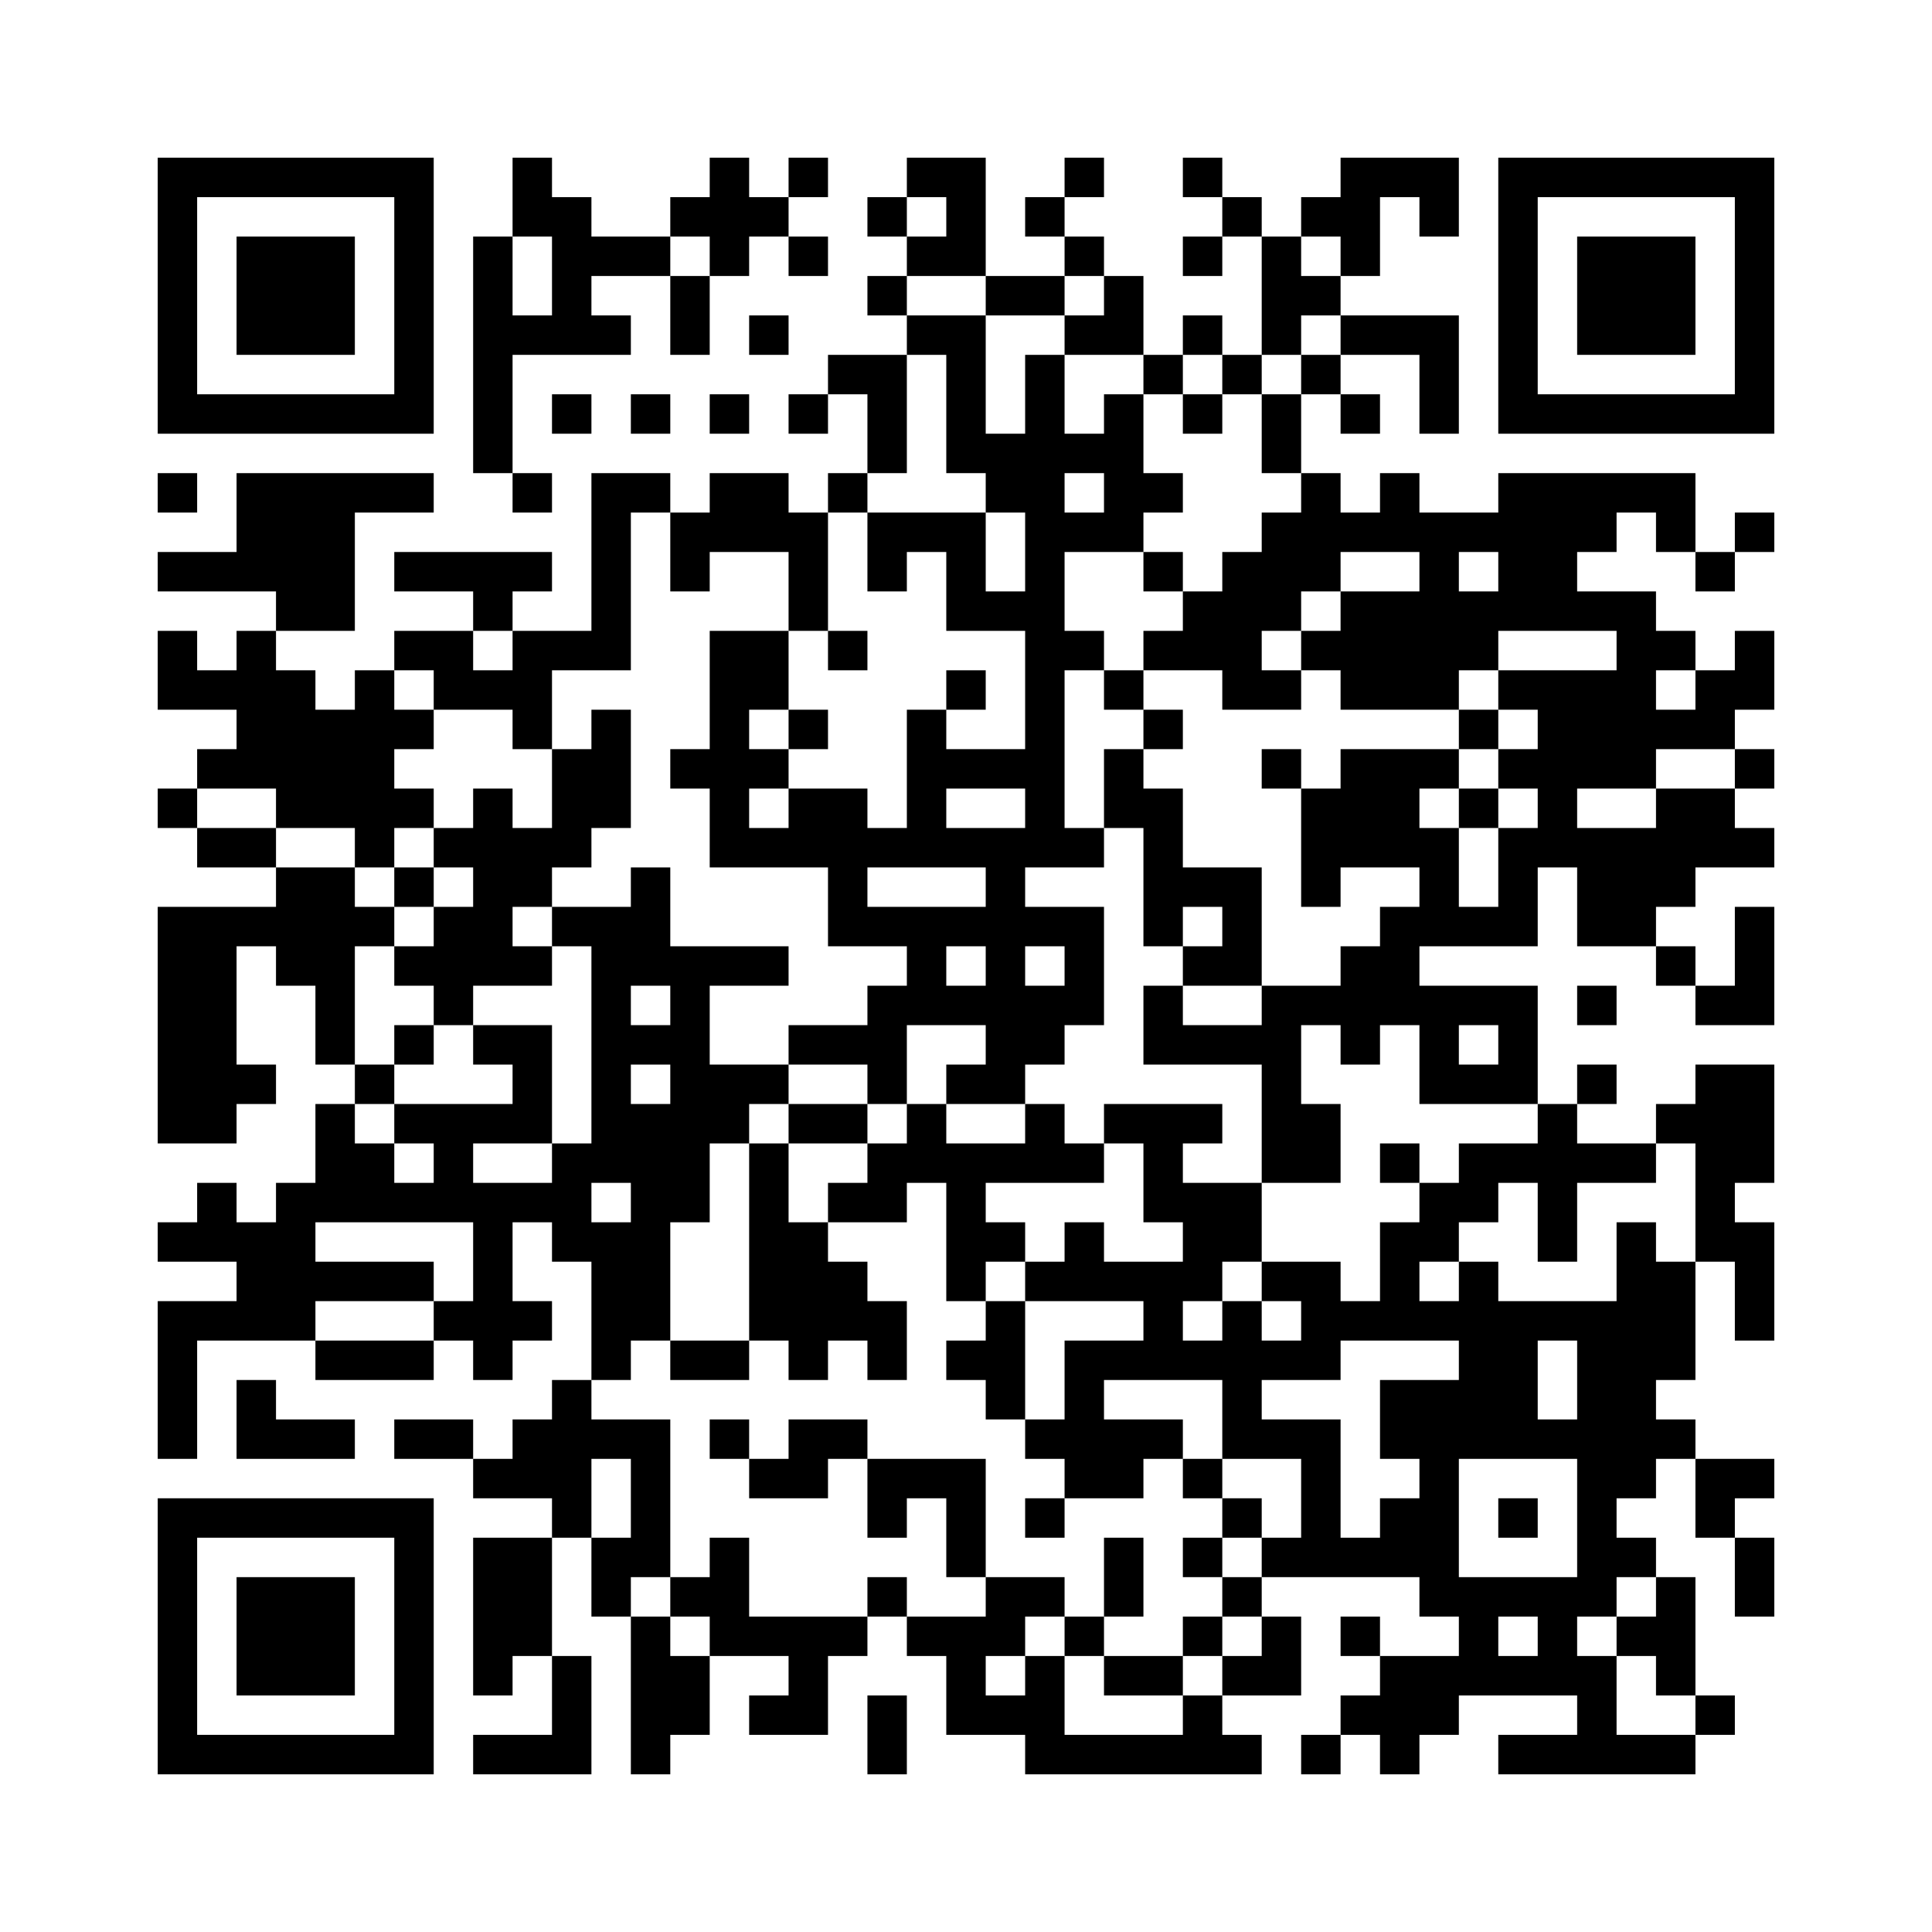
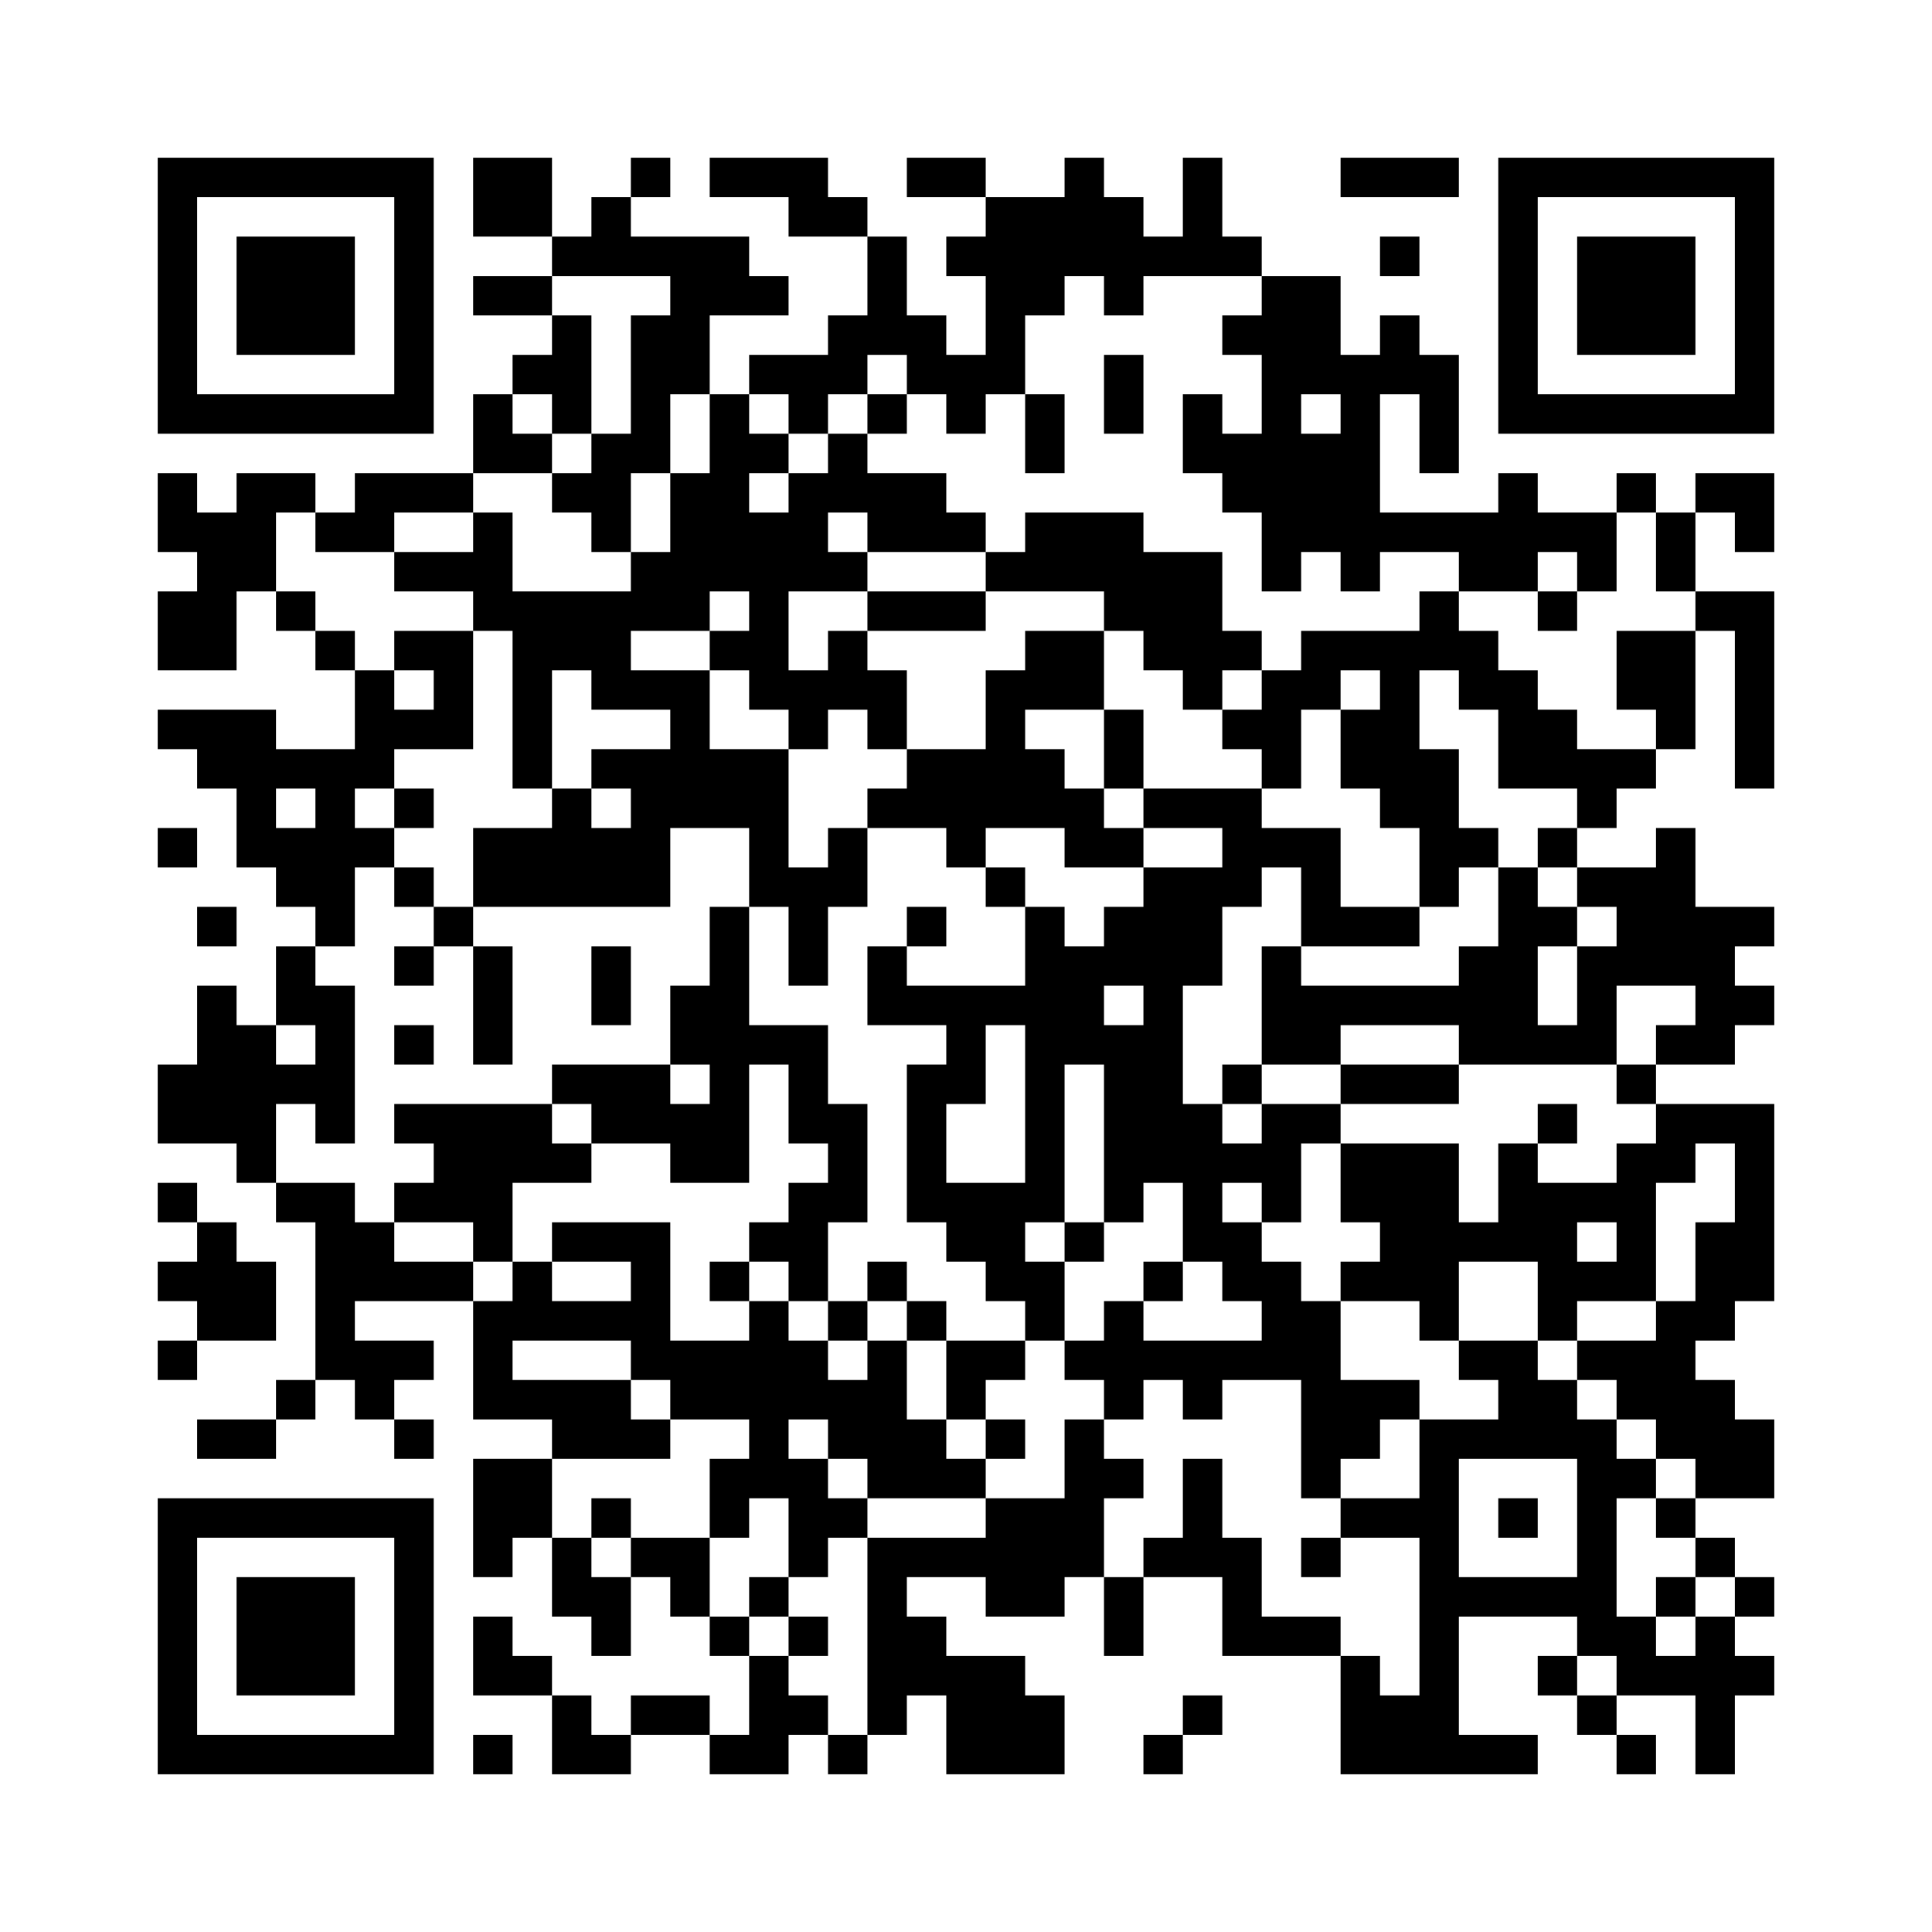
<svg xmlns="http://www.w3.org/2000/svg" width="49mm" height="49mm" version="1.1" viewBox="0 0 49 49">
  <rect fill="white" x="0" y="0" width="100%" height="100%" />
-   <path d="M4,4H5V5H4zM5,4H6V5H5zM6,4H7V5H6zM7,4H8V5H7zM8,4H9V5H8zM9,4H10V5H9zM10,4H11V5H10zM13,4H14V5H13zM18,4H19V5H18zM20,4H21V5H20zM23,4H24V5H23zM24,4H25V5H24zM27,4H28V5H27zM30,4H31V5H30zM34,4H35V5H34zM35,4H36V5H35zM36,4H37V5H36zM38,4H39V5H38zM39,4H40V5H39zM40,4H41V5H40zM41,4H42V5H41zM42,4H43V5H42zM43,4H44V5H43zM44,4H45V5H44zM4,5H5V6H4zM10,5H11V6H10zM13,5H14V6H13zM14,5H15V6H14zM17,5H18V6H17zM18,5H19V6H18zM19,5H20V6H19zM22,5H23V6H22zM24,5H25V6H24zM26,5H27V6H26zM31,5H32V6H31zM33,5H34V6H33zM34,5H35V6H34zM36,5H37V6H36zM38,5H39V6H38zM44,5H45V6H44zM4,6H5V7H4zM6,6H7V7H6zM7,6H8V7H7zM8,6H9V7H8zM10,6H11V7H10zM12,6H13V7H12zM14,6H15V7H14zM15,6H16V7H15zM16,6H17V7H16zM18,6H19V7H18zM20,6H21V7H20zM23,6H24V7H23zM24,6H25V7H24zM27,6H28V7H27zM30,6H31V7H30zM32,6H33V7H32zM34,6H35V7H34zM38,6H39V7H38zM40,6H41V7H40zM41,6H42V7H41zM42,6H43V7H42zM44,6H45V7H44zM4,7H5V8H4zM6,7H7V8H6zM7,7H8V8H7zM8,7H9V8H8zM10,7H11V8H10zM12,7H13V8H12zM14,7H15V8H14zM17,7H18V8H17zM22,7H23V8H22zM25,7H26V8H25zM26,7H27V8H26zM28,7H29V8H28zM32,7H33V8H32zM33,7H34V8H33zM38,7H39V8H38zM40,7H41V8H40zM41,7H42V8H41zM42,7H43V8H42zM44,7H45V8H44zM4,8H5V9H4zM6,8H7V9H6zM7,8H8V9H7zM8,8H9V9H8zM10,8H11V9H10zM12,8H13V9H12zM13,8H14V9H13zM14,8H15V9H14zM15,8H16V9H15zM17,8H18V9H17zM19,8H20V9H19zM23,8H24V9H23zM24,8H25V9H24zM27,8H28V9H27zM28,8H29V9H28zM30,8H31V9H30zM32,8H33V9H32zM34,8H35V9H34zM35,8H36V9H35zM36,8H37V9H36zM38,8H39V9H38zM40,8H41V9H40zM41,8H42V9H41zM42,8H43V9H42zM44,8H45V9H44zM4,9H5V10H4zM10,9H11V10H10zM12,9H13V10H12zM21,9H22V10H21zM22,9H23V10H22zM24,9H25V10H24zM26,9H27V10H26zM29,9H30V10H29zM31,9H32V10H31zM33,9H34V10H33zM36,9H37V10H36zM38,9H39V10H38zM44,9H45V10H44zM4,10H5V11H4zM5,10H6V11H5zM6,10H7V11H6zM7,10H8V11H7zM8,10H9V11H8zM9,10H10V11H9zM10,10H11V11H10zM12,10H13V11H12zM14,10H15V11H14zM16,10H17V11H16zM18,10H19V11H18zM20,10H21V11H20zM22,10H23V11H22zM24,10H25V11H24zM26,10H27V11H26zM28,10H29V11H28zM30,10H31V11H30zM32,10H33V11H32zM34,10H35V11H34zM36,10H37V11H36zM38,10H39V11H38zM39,10H40V11H39zM40,10H41V11H40zM41,10H42V11H41zM42,10H43V11H42zM43,10H44V11H43zM44,10H45V11H44zM12,11H13V12H12zM22,11H23V12H22zM24,11H25V12H24zM25,11H26V12H25zM26,11H27V12H26zM27,11H28V12H27zM28,11H29V12H28zM32,11H33V12H32zM4,12H5V13H4zM6,12H7V13H6zM7,12H8V13H7zM8,12H9V13H8zM9,12H10V13H9zM10,12H11V13H10zM13,12H14V13H13zM15,12H16V13H15zM16,12H17V13H16zM18,12H19V13H18zM19,12H20V13H19zM21,12H22V13H21zM25,12H26V13H25zM26,12H27V13H26zM28,12H29V13H28zM29,12H30V13H29zM33,12H34V13H33zM35,12H36V13H35zM38,12H39V13H38zM39,12H40V13H39zM40,12H41V13H40zM41,12H42V13H41zM42,12H43V13H42zM6,13H7V14H6zM7,13H8V14H7zM8,13H9V14H8zM15,13H16V14H15zM17,13H18V14H17zM18,13H19V14H18zM19,13H20V14H19zM20,13H21V14H20zM22,13H23V14H22zM23,13H24V14H23zM24,13H25V14H24zM26,13H27V14H26zM27,13H28V14H27zM28,13H29V14H28zM32,13H33V14H32zM33,13H34V14H33zM34,13H35V14H34zM35,13H36V14H35zM36,13H37V14H36zM37,13H38V14H37zM38,13H39V14H38zM39,13H40V14H39zM40,13H41V14H40zM42,13H43V14H42zM44,13H45V14H44zM4,14H5V15H4zM5,14H6V15H5zM6,14H7V15H6zM7,14H8V15H7zM8,14H9V15H8zM10,14H11V15H10zM11,14H12V15H11zM12,14H13V15H12zM13,14H14V15H13zM15,14H16V15H15zM17,14H18V15H17zM20,14H21V15H20zM22,14H23V15H22zM24,14H25V15H24zM26,14H27V15H26zM29,14H30V15H29zM31,14H32V15H31zM32,14H33V15H32zM33,14H34V15H33zM36,14H37V15H36zM38,14H39V15H38zM39,14H40V15H39zM43,14H44V15H43zM7,15H8V16H7zM8,15H9V16H8zM12,15H13V16H12zM15,15H16V16H15zM20,15H21V16H20zM24,15H25V16H24zM25,15H26V16H25zM26,15H27V16H26zM30,15H31V16H30zM31,15H32V16H31zM32,15H33V16H32zM34,15H35V16H34zM35,15H36V16H35zM36,15H37V16H36zM37,15H38V16H37zM38,15H39V16H38zM39,15H40V16H39zM40,15H41V16H40zM41,15H42V16H41zM4,16H5V17H4zM6,16H7V17H6zM10,16H11V17H10zM11,16H12V17H11zM13,16H14V17H13zM14,16H15V17H14zM15,16H16V17H15zM18,16H19V17H18zM19,16H20V17H19zM21,16H22V17H21zM26,16H27V17H26zM27,16H28V17H27zM29,16H30V17H29zM30,16H31V17H30zM31,16H32V17H31zM33,16H34V17H33zM34,16H35V17H34zM35,16H36V17H35zM36,16H37V17H36zM37,16H38V17H37zM41,16H42V17H41zM42,16H43V17H42zM44,16H45V17H44zM4,17H5V18H4zM5,17H6V18H5zM6,17H7V18H6zM7,17H8V18H7zM9,17H10V18H9zM11,17H12V18H11zM12,17H13V18H12zM13,17H14V18H13zM18,17H19V18H18zM19,17H20V18H19zM24,17H25V18H24zM26,17H27V18H26zM28,17H29V18H28zM31,17H32V18H31zM32,17H33V18H32zM34,17H35V18H34zM35,17H36V18H35zM36,17H37V18H36zM38,17H39V18H38zM39,17H40V18H39zM40,17H41V18H40zM41,17H42V18H41zM43,17H44V18H43zM44,17H45V18H44zM6,18H7V19H6zM7,18H8V19H7zM8,18H9V19H8zM9,18H10V19H9zM10,18H11V19H10zM13,18H14V19H13zM15,18H16V19H15zM18,18H19V19H18zM20,18H21V19H20zM23,18H24V19H23zM26,18H27V19H26zM29,18H30V19H29zM37,18H38V19H37zM39,18H40V19H39zM40,18H41V19H40zM41,18H42V19H41zM42,18H43V19H42zM43,18H44V19H43zM5,19H6V20H5zM6,19H7V20H6zM7,19H8V20H7zM8,19H9V20H8zM9,19H10V20H9zM14,19H15V20H14zM15,19H16V20H15zM17,19H18V20H17zM18,19H19V20H18zM19,19H20V20H19zM23,19H24V20H23zM24,19H25V20H24zM25,19H26V20H25zM26,19H27V20H26zM28,19H29V20H28zM32,19H33V20H32zM34,19H35V20H34zM35,19H36V20H35zM36,19H37V20H36zM38,19H39V20H38zM39,19H40V20H39zM40,19H41V20H40zM41,19H42V20H41zM44,19H45V20H44zM4,20H5V21H4zM7,20H8V21H7zM8,20H9V21H8zM9,20H10V21H9zM10,20H11V21H10zM12,20H13V21H12zM14,20H15V21H14zM15,20H16V21H15zM18,20H19V21H18zM20,20H21V21H20zM21,20H22V21H21zM23,20H24V21H23zM26,20H27V21H26zM28,20H29V21H28zM29,20H30V21H29zM33,20H34V21H33zM34,20H35V21H34zM35,20H36V21H35zM37,20H38V21H37zM39,20H40V21H39zM42,20H43V21H42zM43,20H44V21H43zM5,21H6V22H5zM6,21H7V22H6zM9,21H10V22H9zM11,21H12V22H11zM12,21H13V22H12zM13,21H14V22H13zM14,21H15V22H14zM18,21H19V22H18zM19,21H20V22H19zM20,21H21V22H20zM21,21H22V22H21zM22,21H23V22H22zM23,21H24V22H23zM24,21H25V22H24zM25,21H26V22H25zM26,21H27V22H26zM27,21H28V22H27zM29,21H30V22H29zM33,21H34V22H33zM34,21H35V22H34zM35,21H36V22H35zM36,21H37V22H36zM38,21H39V22H38zM39,21H40V22H39zM40,21H41V22H40zM41,21H42V22H41zM42,21H43V22H42zM43,21H44V22H43zM44,21H45V22H44zM7,22H8V23H7zM8,22H9V23H8zM10,22H11V23H10zM12,22H13V23H12zM13,22H14V23H13zM16,22H17V23H16zM21,22H22V23H21zM25,22H26V23H25zM29,22H30V23H29zM30,22H31V23H30zM31,22H32V23H31zM33,22H34V23H33zM36,22H37V23H36zM38,22H39V23H38zM40,22H41V23H40zM41,22H42V23H41zM42,22H43V23H42zM4,23H5V24H4zM5,23H6V24H5zM6,23H7V24H6zM7,23H8V24H7zM8,23H9V24H8zM9,23H10V24H9zM11,23H12V24H11zM12,23H13V24H12zM14,23H15V24H14zM15,23H16V24H15zM16,23H17V24H16zM21,23H22V24H21zM22,23H23V24H22zM23,23H24V24H23zM24,23H25V24H24zM25,23H26V24H25zM26,23H27V24H26zM27,23H28V24H27zM29,23H30V24H29zM31,23H32V24H31zM35,23H36V24H35zM36,23H37V24H36zM37,23H38V24H37zM38,23H39V24H38zM40,23H41V24H40zM41,23H42V24H41zM44,23H45V24H44zM4,24H5V25H4zM5,24H6V25H5zM7,24H8V25H7zM8,24H9V25H8zM10,24H11V25H10zM11,24H12V25H11zM12,24H13V25H12zM13,24H14V25H13zM15,24H16V25H15zM16,24H17V25H16zM17,24H18V25H17zM18,24H19V25H18zM19,24H20V25H19zM23,24H24V25H23zM25,24H26V25H25zM27,24H28V25H27zM30,24H31V25H30zM31,24H32V25H31zM34,24H35V25H34zM35,24H36V25H35zM42,24H43V25H42zM44,24H45V25H44zM4,25H5V26H4zM5,25H6V26H5zM8,25H9V26H8zM11,25H12V26H11zM15,25H16V26H15zM17,25H18V26H17zM22,25H23V26H22zM23,25H24V26H23zM24,25H25V26H24zM25,25H26V26H25zM26,25H27V26H26zM27,25H28V26H27zM29,25H30V26H29zM32,25H33V26H32zM33,25H34V26H33zM34,25H35V26H34zM35,25H36V26H35zM36,25H37V26H36zM37,25H38V26H37zM38,25H39V26H38zM40,25H41V26H40zM43,25H44V26H43zM44,25H45V26H44zM4,26H5V27H4zM5,26H6V27H5zM8,26H9V27H8zM10,26H11V27H10zM12,26H13V27H12zM13,26H14V27H13zM15,26H16V27H15zM16,26H17V27H16zM17,26H18V27H17zM20,26H21V27H20zM21,26H22V27H21zM22,26H23V27H22zM25,26H26V27H25zM26,26H27V27H26zM29,26H30V27H29zM30,26H31V27H30zM31,26H32V27H31zM32,26H33V27H32zM34,26H35V27H34zM36,26H37V27H36zM38,26H39V27H38zM4,27H5V28H4zM5,27H6V28H5zM6,27H7V28H6zM9,27H10V28H9zM13,27H14V28H13zM15,27H16V28H15zM17,27H18V28H17zM18,27H19V28H18zM19,27H20V28H19zM22,27H23V28H22zM24,27H25V28H24zM25,27H26V28H25zM32,27H33V28H32zM36,27H37V28H36zM37,27H38V28H37zM38,27H39V28H38zM40,27H41V28H40zM43,27H44V28H43zM44,27H45V28H44zM4,28H5V29H4zM5,28H6V29H5zM8,28H9V29H8zM10,28H11V29H10zM11,28H12V29H11zM12,28H13V29H12zM13,28H14V29H13zM15,28H16V29H15zM16,28H17V29H16zM17,28H18V29H17zM18,28H19V29H18zM20,28H21V29H20zM21,28H22V29H21zM23,28H24V29H23zM26,28H27V29H26zM28,28H29V29H28zM29,28H30V29H29zM30,28H31V29H30zM32,28H33V29H32zM33,28H34V29H33zM39,28H40V29H39zM42,28H43V29H42zM43,28H44V29H43zM44,28H45V29H44zM8,29H9V30H8zM9,29H10V30H9zM11,29H12V30H11zM14,29H15V30H14zM15,29H16V30H15zM16,29H17V30H16zM17,29H18V30H17zM19,29H20V30H19zM22,29H23V30H22zM23,29H24V30H23zM24,29H25V30H24zM25,29H26V30H25zM26,29H27V30H26zM27,29H28V30H27zM29,29H30V30H29zM32,29H33V30H32zM33,29H34V30H33zM35,29H36V30H35zM37,29H38V30H37zM38,29H39V30H38zM39,29H40V30H39zM40,29H41V30H40zM41,29H42V30H41zM43,29H44V30H43zM44,29H45V30H44zM5,30H6V31H5zM7,30H8V31H7zM8,30H9V31H8zM9,30H10V31H9zM10,30H11V31H10zM11,30H12V31H11zM12,30H13V31H12zM13,30H14V31H13zM14,30H15V31H14zM16,30H17V31H16zM17,30H18V31H17zM19,30H20V31H19zM21,30H22V31H21zM22,30H23V31H22zM24,30H25V31H24zM29,30H30V31H29zM30,30H31V31H30zM31,30H32V31H31zM36,30H37V31H36zM37,30H38V31H37zM39,30H40V31H39zM43,30H44V31H43zM4,31H5V32H4zM5,31H6V32H5zM6,31H7V32H6zM7,31H8V32H7zM12,31H13V32H12zM14,31H15V32H14zM15,31H16V32H15zM16,31H17V32H16zM19,31H20V32H19zM20,31H21V32H20zM24,31H25V32H24zM25,31H26V32H25zM27,31H28V32H27zM30,31H31V32H30zM31,31H32V32H31zM35,31H36V32H35zM36,31H37V32H36zM39,31H40V32H39zM41,31H42V32H41zM43,31H44V32H43zM44,31H45V32H44zM6,32H7V33H6zM7,32H8V33H7zM8,32H9V33H8zM9,32H10V33H9zM10,32H11V33H10zM12,32H13V33H12zM15,32H16V33H15zM16,32H17V33H16zM19,32H20V33H19zM20,32H21V33H20zM21,32H22V33H21zM24,32H25V33H24zM26,32H27V33H26zM27,32H28V33H27zM28,32H29V33H28zM29,32H30V33H29zM30,32H31V33H30zM32,32H33V33H32zM33,32H34V33H33zM35,32H36V33H35zM37,32H38V33H37zM41,32H42V33H41zM42,32H43V33H42zM44,32H45V33H44zM4,33H5V34H4zM5,33H6V34H5zM6,33H7V34H6zM7,33H8V34H7zM11,33H12V34H11zM12,33H13V34H12zM13,33H14V34H13zM15,33H16V34H15zM16,33H17V34H16zM19,33H20V34H19zM20,33H21V34H20zM21,33H22V34H21zM22,33H23V34H22zM25,33H26V34H25zM29,33H30V34H29zM31,33H32V34H31zM33,33H34V34H33zM34,33H35V34H34zM35,33H36V34H35zM36,33H37V34H36zM37,33H38V34H37zM38,33H39V34H38zM39,33H40V34H39zM40,33H41V34H40zM41,33H42V34H41zM42,33H43V34H42zM44,33H45V34H44zM4,34H5V35H4zM8,34H9V35H8zM9,34H10V35H9zM10,34H11V35H10zM12,34H13V35H12zM15,34H16V35H15zM17,34H18V35H17zM18,34H19V35H18zM20,34H21V35H20zM22,34H23V35H22zM24,34H25V35H24zM25,34H26V35H25zM27,34H28V35H27zM28,34H29V35H28zM29,34H30V35H29zM30,34H31V35H30zM31,34H32V35H31zM32,34H33V35H32zM33,34H34V35H33zM37,34H38V35H37zM38,34H39V35H38zM40,34H41V35H40zM41,34H42V35H41zM42,34H43V35H42zM4,35H5V36H4zM6,35H7V36H6zM14,35H15V36H14zM25,35H26V36H25zM27,35H28V36H27zM31,35H32V36H31zM35,35H36V36H35zM36,35H37V36H36zM37,35H38V36H37zM38,35H39V36H38zM40,35H41V36H40zM41,35H42V36H41zM4,36H5V37H4zM6,36H7V37H6zM7,36H8V37H7zM8,36H9V37H8zM10,36H11V37H10zM11,36H12V37H11zM13,36H14V37H13zM14,36H15V37H14zM15,36H16V37H15zM16,36H17V37H16zM18,36H19V37H18zM20,36H21V37H20zM21,36H22V37H21zM26,36H27V37H26zM27,36H28V37H27zM28,36H29V37H28zM29,36H30V37H29zM31,36H32V37H31zM32,36H33V37H32zM33,36H34V37H33zM35,36H36V37H35zM36,36H37V37H36zM37,36H38V37H37zM38,36H39V37H38zM39,36H40V37H39zM40,36H41V37H40zM41,36H42V37H41zM42,36H43V37H42zM12,37H13V38H12zM13,37H14V38H13zM14,37H15V38H14zM16,37H17V38H16zM19,37H20V38H19zM20,37H21V38H20zM22,37H23V38H22zM23,37H24V38H23zM24,37H25V38H24zM27,37H28V38H27zM28,37H29V38H28zM30,37H31V38H30zM33,37H34V38H33zM36,37H37V38H36zM40,37H41V38H40zM41,37H42V38H41zM43,37H44V38H43zM44,37H45V38H44zM4,38H5V39H4zM5,38H6V39H5zM6,38H7V39H6zM7,38H8V39H7zM8,38H9V39H8zM9,38H10V39H9zM10,38H11V39H10zM14,38H15V39H14zM16,38H17V39H16zM22,38H23V39H22zM24,38H25V39H24zM26,38H27V39H26zM31,38H32V39H31zM33,38H34V39H33zM35,38H36V39H35zM36,38H37V39H36zM38,38H39V39H38zM40,38H41V39H40zM43,38H44V39H43zM4,39H5V40H4zM10,39H11V40H10zM12,39H13V40H12zM13,39H14V40H13zM15,39H16V40H15zM16,39H17V40H16zM18,39H19V40H18zM24,39H25V40H24zM28,39H29V40H28zM30,39H31V40H30zM32,39H33V40H32zM33,39H34V40H33zM34,39H35V40H34zM35,39H36V40H35zM36,39H37V40H36zM40,39H41V40H40zM41,39H42V40H41zM44,39H45V40H44zM4,40H5V41H4zM6,40H7V41H6zM7,40H8V41H7zM8,40H9V41H8zM10,40H11V41H10zM12,40H13V41H12zM13,40H14V41H13zM15,40H16V41H15zM17,40H18V41H17zM18,40H19V41H18zM22,40H23V41H22zM25,40H26V41H25zM26,40H27V41H26zM28,40H29V41H28zM31,40H32V41H31zM36,40H37V41H36zM37,40H38V41H37zM38,40H39V41H38zM39,40H40V41H39zM40,40H41V41H40zM42,40H43V41H42zM44,40H45V41H44zM4,41H5V42H4zM6,41H7V42H6zM7,41H8V42H7zM8,41H9V42H8zM10,41H11V42H10zM12,41H13V42H12zM13,41H14V42H13zM16,41H17V42H16zM18,41H19V42H18zM19,41H20V42H19zM20,41H21V42H20zM21,41H22V42H21zM23,41H24V42H23zM24,41H25V42H24zM25,41H26V42H25zM27,41H28V42H27zM30,41H31V42H30zM32,41H33V42H32zM34,41H35V42H34zM37,41H38V42H37zM39,41H40V42H39zM41,41H42V42H41zM42,41H43V42H42zM4,42H5V43H4zM6,42H7V43H6zM7,42H8V43H7zM8,42H9V43H8zM10,42H11V43H10zM12,42H13V43H12zM14,42H15V43H14zM16,42H17V43H16zM17,42H18V43H17zM20,42H21V43H20zM24,42H25V43H24zM26,42H27V43H26zM28,42H29V43H28zM29,42H30V43H29zM31,42H32V43H31zM32,42H33V43H32zM35,42H36V43H35zM36,42H37V43H36zM37,42H38V43H37zM38,42H39V43H38zM39,42H40V43H39zM40,42H41V43H40zM42,42H43V43H42zM4,43H5V44H4zM10,43H11V44H10zM14,43H15V44H14zM16,43H17V44H16zM17,43H18V44H17zM19,43H20V44H19zM20,43H21V44H20zM22,43H23V44H22zM24,43H25V44H24zM25,43H26V44H25zM26,43H27V44H26zM30,43H31V44H30zM34,43H35V44H34zM35,43H36V44H35zM36,43H37V44H36zM40,43H41V44H40zM43,43H44V44H43zM4,44H5V45H4zM5,44H6V45H5zM6,44H7V45H6zM7,44H8V45H7zM8,44H9V45H8zM9,44H10V45H9zM10,44H11V45H10zM12,44H13V45H12zM13,44H14V45H13zM14,44H15V45H14zM16,44H17V45H16zM22,44H23V45H22zM26,44H27V45H26zM27,44H28V45H27zM28,44H29V45H28zM29,44H30V45H29zM30,44H31V45H30zM31,44H32V45H31zM33,44H34V45H33zM35,44H36V45H35zM38,44H39V45H38zM39,44H40V45H39zM40,44H41V45H40zM41,44H42V45H41zM42,44H43V45H42z" id="qr-path" fill="#000000" fill-opacity="1" fill-rule="nonzero" stroke="none" />
+   <path d="M4,4H5V5H4zM5,4H6V5H5zM6,4H7V5H6zM7,4H8V5H7zM8,4H9V5H8zM9,4H10V5H9zM10,4H11V5H10zM12,4H13V5H12zM13,4H14V5H13zM16,4H17V5H16zM18,4H19V5H18zM19,4H20V5H19zM20,4H21V5H20zM23,4H24V5H23zM24,4H25V5H24zM27,4H28V5H27zM30,4H31V5H30zM34,4H35V5H34zM35,4H36V5H35zM36,4H37V5H36zM38,4H39V5H38zM39,4H40V5H39zM40,4H41V5H40zM41,4H42V5H41zM42,4H43V5H42zM43,4H44V5H43zM44,4H45V5H44zM4,5H5V6H4zM10,5H11V6H10zM12,5H13V6H12zM13,5H14V6H13zM15,5H16V6H15zM20,5H21V6H20zM21,5H22V6H21zM25,5H26V6H25zM26,5H27V6H26zM27,5H28V6H27zM28,5H29V6H28zM30,5H31V6H30zM38,5H39V6H38zM44,5H45V6H44zM4,6H5V7H4zM6,6H7V7H6zM7,6H8V7H7zM8,6H9V7H8zM10,6H11V7H10zM14,6H15V7H14zM15,6H16V7H15zM16,6H17V7H16zM17,6H18V7H17zM18,6H19V7H18zM22,6H23V7H22zM24,6H25V7H24zM25,6H26V7H25zM26,6H27V7H26zM27,6H28V7H27zM28,6H29V7H28zM29,6H30V7H29zM30,6H31V7H30zM31,6H32V7H31zM35,6H36V7H35zM38,6H39V7H38zM40,6H41V7H40zM41,6H42V7H41zM42,6H43V7H42zM44,6H45V7H44zM4,7H5V8H4zM6,7H7V8H6zM7,7H8V8H7zM8,7H9V8H8zM10,7H11V8H10zM12,7H13V8H12zM13,7H14V8H13zM17,7H18V8H17zM18,7H19V8H18zM19,7H20V8H19zM22,7H23V8H22zM25,7H26V8H25zM26,7H27V8H26zM28,7H29V8H28zM32,7H33V8H32zM33,7H34V8H33zM38,7H39V8H38zM40,7H41V8H40zM41,7H42V8H41zM42,7H43V8H42zM44,7H45V8H44zM4,8H5V9H4zM6,8H7V9H6zM7,8H8V9H7zM8,8H9V9H8zM10,8H11V9H10zM14,8H15V9H14zM16,8H17V9H16zM17,8H18V9H17zM21,8H22V9H21zM22,8H23V9H22zM23,8H24V9H23zM25,8H26V9H25zM31,8H32V9H31zM32,8H33V9H32zM33,8H34V9H33zM35,8H36V9H35zM38,8H39V9H38zM40,8H41V9H40zM41,8H42V9H41zM42,8H43V9H42zM44,8H45V9H44zM4,9H5V10H4zM10,9H11V10H10zM13,9H14V10H13zM14,9H15V10H14zM16,9H17V10H16zM17,9H18V10H17zM19,9H20V10H19zM20,9H21V10H20zM21,9H22V10H21zM23,9H24V10H23zM24,9H25V10H24zM25,9H26V10H25zM28,9H29V10H28zM32,9H33V10H32zM33,9H34V10H33zM34,9H35V10H34zM35,9H36V10H35zM36,9H37V10H36zM38,9H39V10H38zM44,9H45V10H44zM4,10H5V11H4zM5,10H6V11H5zM6,10H7V11H6zM7,10H8V11H7zM8,10H9V11H8zM9,10H10V11H9zM10,10H11V11H10zM12,10H13V11H12zM14,10H15V11H14zM16,10H17V11H16zM18,10H19V11H18zM20,10H21V11H20zM22,10H23V11H22zM24,10H25V11H24zM26,10H27V11H26zM28,10H29V11H28zM30,10H31V11H30zM32,10H33V11H32zM34,10H35V11H34zM36,10H37V11H36zM38,10H39V11H38zM39,10H40V11H39zM40,10H41V11H40zM41,10H42V11H41zM42,10H43V11H42zM43,10H44V11H43zM44,10H45V11H44zM12,11H13V12H12zM13,11H14V12H13zM15,11H16V12H15zM16,11H17V12H16zM18,11H19V12H18zM19,11H20V12H19zM21,11H22V12H21zM26,11H27V12H26zM30,11H31V12H30zM31,11H32V12H31zM32,11H33V12H32zM33,11H34V12H33zM34,11H35V12H34zM36,11H37V12H36zM4,12H5V13H4zM6,12H7V13H6zM7,12H8V13H7zM9,12H10V13H9zM10,12H11V13H10zM11,12H12V13H11zM14,12H15V13H14zM15,12H16V13H15zM17,12H18V13H17zM18,12H19V13H18zM20,12H21V13H20zM21,12H22V13H21zM22,12H23V13H22zM23,12H24V13H23zM31,12H32V13H31zM32,12H33V13H32zM33,12H34V13H33zM34,12H35V13H34zM38,12H39V13H38zM41,12H42V13H41zM43,12H44V13H43zM44,12H45V13H44zM4,13H5V14H4zM5,13H6V14H5zM6,13H7V14H6zM8,13H9V14H8zM9,13H10V14H9zM12,13H13V14H12zM15,13H16V14H15zM17,13H18V14H17zM18,13H19V14H18zM19,13H20V14H19zM20,13H21V14H20zM22,13H23V14H22zM23,13H24V14H23zM24,13H25V14H24zM26,13H27V14H26zM27,13H28V14H27zM28,13H29V14H28zM32,13H33V14H32zM33,13H34V14H33zM34,13H35V14H34zM35,13H36V14H35zM36,13H37V14H36zM37,13H38V14H37zM38,13H39V14H38zM39,13H40V14H39zM40,13H41V14H40zM42,13H43V14H42zM44,13H45V14H44zM5,14H6V15H5zM6,14H7V15H6zM10,14H11V15H10zM11,14H12V15H11zM12,14H13V15H12zM16,14H17V15H16zM17,14H18V15H17zM18,14H19V15H18zM19,14H20V15H19zM20,14H21V15H20zM21,14H22V15H21zM25,14H26V15H25zM26,14H27V15H26zM27,14H28V15H27zM28,14H29V15H28zM29,14H30V15H29zM30,14H31V15H30zM32,14H33V15H32zM34,14H35V15H34zM37,14H38V15H37zM38,14H39V15H38zM40,14H41V15H40zM42,14H43V15H42zM4,15H5V16H4zM5,15H6V16H5zM7,15H8V16H7zM12,15H13V16H12zM13,15H14V16H13zM14,15H15V16H14zM15,15H16V16H15zM16,15H17V16H16zM17,15H18V16H17zM19,15H20V16H19zM22,15H23V16H22zM23,15H24V16H23zM24,15H25V16H24zM28,15H29V16H28zM29,15H30V16H29zM30,15H31V16H30zM36,15H37V16H36zM39,15H40V16H39zM43,15H44V16H43zM44,15H45V16H44zM4,16H5V17H4zM5,16H6V17H5zM8,16H9V17H8zM10,16H11V17H10zM11,16H12V17H11zM13,16H14V17H13zM14,16H15V17H14zM15,16H16V17H15zM18,16H19V17H18zM19,16H20V17H19zM21,16H22V17H21zM26,16H27V17H26zM27,16H28V17H27zM29,16H30V17H29zM30,16H31V17H30zM31,16H32V17H31zM33,16H34V17H33zM34,16H35V17H34zM35,16H36V17H35zM36,16H37V17H36zM37,16H38V17H37zM41,16H42V17H41zM42,16H43V17H42zM44,16H45V17H44zM9,17H10V18H9zM11,17H12V18H11zM13,17H14V18H13zM15,17H16V18H15zM16,17H17V18H16zM17,17H18V18H17zM19,17H20V18H19zM20,17H21V18H20zM21,17H22V18H21zM22,17H23V18H22zM25,17H26V18H25zM26,17H27V18H26zM27,17H28V18H27zM30,17H31V18H30zM32,17H33V18H32zM33,17H34V18H33zM35,17H36V18H35zM37,17H38V18H37zM38,17H39V18H38zM41,17H42V18H41zM42,17H43V18H42zM44,17H45V18H44zM4,18H5V19H4zM5,18H6V19H5zM6,18H7V19H6zM9,18H10V19H9zM10,18H11V19H10zM11,18H12V19H11zM13,18H14V19H13zM17,18H18V19H17zM20,18H21V19H20zM22,18H23V19H22zM25,18H26V19H25zM28,18H29V19H28zM31,18H32V19H31zM32,18H33V19H32zM34,18H35V19H34zM35,18H36V19H35zM38,18H39V19H38zM39,18H40V19H39zM42,18H43V19H42zM44,18H45V19H44zM5,19H6V20H5zM6,19H7V20H6zM7,19H8V20H7zM8,19H9V20H8zM9,19H10V20H9zM13,19H14V20H13zM15,19H16V20H15zM16,19H17V20H16zM17,19H18V20H17zM18,19H19V20H18zM19,19H20V20H19zM23,19H24V20H23zM24,19H25V20H24zM25,19H26V20H25zM26,19H27V20H26zM28,19H29V20H28zM32,19H33V20H32zM34,19H35V20H34zM35,19H36V20H35zM36,19H37V20H36zM38,19H39V20H38zM39,19H40V20H39zM40,19H41V20H40zM41,19H42V20H41zM44,19H45V20H44zM6,20H7V21H6zM8,20H9V21H8zM10,20H11V21H10zM14,20H15V21H14zM16,20H17V21H16zM17,20H18V21H17zM18,20H19V21H18zM19,20H20V21H19zM22,20H23V21H22zM23,20H24V21H23zM24,20H25V21H24zM25,20H26V21H25zM26,20H27V21H26zM27,20H28V21H27zM29,20H30V21H29zM30,20H31V21H30zM31,20H32V21H31zM35,20H36V21H35zM36,20H37V21H36zM40,20H41V21H40zM4,21H5V22H4zM6,21H7V22H6zM7,21H8V22H7zM8,21H9V22H8zM9,21H10V22H9zM12,21H13V22H12zM13,21H14V22H13zM14,21H15V22H14zM15,21H16V22H15zM16,21H17V22H16zM19,21H20V22H19zM21,21H22V22H21zM24,21H25V22H24zM27,21H28V22H27zM28,21H29V22H28zM31,21H32V22H31zM32,21H33V22H32zM33,21H34V22H33zM36,21H37V22H36zM37,21H38V22H37zM39,21H40V22H39zM42,21H43V22H42zM7,22H8V23H7zM8,22H9V23H8zM10,22H11V23H10zM12,22H13V23H12zM13,22H14V23H13zM14,22H15V23H14zM15,22H16V23H15zM16,22H17V23H16zM19,22H20V23H19zM20,22H21V23H20zM21,22H22V23H21zM25,22H26V23H25zM29,22H30V23H29zM30,22H31V23H30zM31,22H32V23H31zM33,22H34V23H33zM36,22H37V23H36zM38,22H39V23H38zM40,22H41V23H40zM41,22H42V23H41zM42,22H43V23H42zM5,23H6V24H5zM8,23H9V24H8zM11,23H12V24H11zM18,23H19V24H18zM20,23H21V24H20zM23,23H24V24H23zM26,23H27V24H26zM28,23H29V24H28zM29,23H30V24H29zM30,23H31V24H30zM33,23H34V24H33zM34,23H35V24H34zM35,23H36V24H35zM38,23H39V24H38zM39,23H40V24H39zM41,23H42V24H41zM42,23H43V24H42zM43,23H44V24H43zM44,23H45V24H44zM7,24H8V25H7zM10,24H11V25H10zM12,24H13V25H12zM15,24H16V25H15zM18,24H19V25H18zM20,24H21V25H20zM22,24H23V25H22zM26,24H27V25H26zM27,24H28V25H27zM28,24H29V25H28zM29,24H30V25H29zM30,24H31V25H30zM32,24H33V25H32zM37,24H38V25H37zM38,24H39V25H38zM40,24H41V25H40zM41,24H42V25H41zM42,24H43V25H42zM43,24H44V25H43zM5,25H6V26H5zM7,25H8V26H7zM8,25H9V26H8zM12,25H13V26H12zM15,25H16V26H15zM17,25H18V26H17zM18,25H19V26H18zM22,25H23V26H22zM23,25H24V26H23zM24,25H25V26H24zM25,25H26V26H25zM26,25H27V26H26zM27,25H28V26H27zM29,25H30V26H29zM32,25H33V26H32zM33,25H34V26H33zM34,25H35V26H34zM35,25H36V26H35zM36,25H37V26H36zM37,25H38V26H37zM38,25H39V26H38zM40,25H41V26H40zM43,25H44V26H43zM44,25H45V26H44zM5,26H6V27H5zM6,26H7V27H6zM8,26H9V27H8zM10,26H11V27H10zM12,26H13V27H12zM17,26H18V27H17zM18,26H19V27H18zM19,26H20V27H19zM20,26H21V27H20zM24,26H25V27H24zM26,26H27V27H26zM27,26H28V27H27zM28,26H29V27H28zM29,26H30V27H29zM32,26H33V27H32zM33,26H34V27H33zM37,26H38V27H37zM38,26H39V27H38zM39,26H40V27H39zM40,26H41V27H40zM42,26H43V27H42zM43,26H44V27H43zM4,27H5V28H4zM5,27H6V28H5zM6,27H7V28H6zM7,27H8V28H7zM8,27H9V28H8zM14,27H15V28H14zM15,27H16V28H15zM16,27H17V28H16zM18,27H19V28H18zM20,27H21V28H20zM23,27H24V28H23zM24,27H25V28H24zM26,27H27V28H26zM28,27H29V28H28zM29,27H30V28H29zM31,27H32V28H31zM34,27H35V28H34zM35,27H36V28H35zM36,27H37V28H36zM41,27H42V28H41zM4,28H5V29H4zM5,28H6V29H5zM6,28H7V29H6zM8,28H9V29H8zM10,28H11V29H10zM11,28H12V29H11zM12,28H13V29H12zM13,28H14V29H13zM15,28H16V29H15zM16,28H17V29H16zM17,28H18V29H17zM18,28H19V29H18zM20,28H21V29H20zM21,28H22V29H21zM23,28H24V29H23zM26,28H27V29H26zM28,28H29V29H28zM29,28H30V29H29zM30,28H31V29H30zM32,28H33V29H32zM33,28H34V29H33zM39,28H40V29H39zM42,28H43V29H42zM43,28H44V29H43zM44,28H45V29H44zM6,29H7V30H6zM11,29H12V30H11zM12,29H13V30H12zM13,29H14V30H13zM14,29H15V30H14zM17,29H18V30H17zM18,29H19V30H18zM21,29H22V30H21zM23,29H24V30H23zM26,29H27V30H26zM28,29H29V30H28zM29,29H30V30H29zM30,29H31V30H30zM31,29H32V30H31zM32,29H33V30H32zM34,29H35V30H34zM35,29H36V30H35zM36,29H37V30H36zM38,29H39V30H38zM41,29H42V30H41zM42,29H43V30H42zM44,29H45V30H44zM4,30H5V31H4zM7,30H8V31H7zM8,30H9V31H8zM10,30H11V31H10zM11,30H12V31H11zM12,30H13V31H12zM20,30H21V31H20zM21,30H22V31H21zM23,30H24V31H23zM24,30H25V31H24zM25,30H26V31H25zM26,30H27V31H26zM28,30H29V31H28zM30,30H31V31H30zM32,30H33V31H32zM34,30H35V31H34zM35,30H36V31H35zM36,30H37V31H36zM38,30H39V31H38zM39,30H40V31H39zM40,30H41V31H40zM41,30H42V31H41zM44,30H45V31H44zM5,31H6V32H5zM8,31H9V32H8zM9,31H10V32H9zM12,31H13V32H12zM14,31H15V32H14zM15,31H16V32H15zM16,31H17V32H16zM19,31H20V32H19zM20,31H21V32H20zM24,31H25V32H24zM25,31H26V32H25zM27,31H28V32H27zM30,31H31V32H30zM31,31H32V32H31zM35,31H36V32H35zM36,31H37V32H36zM37,31H38V32H37zM38,31H39V32H38zM39,31H40V32H39zM41,31H42V32H41zM43,31H44V32H43zM44,31H45V32H44zM4,32H5V33H4zM5,32H6V33H5zM6,32H7V33H6zM8,32H9V33H8zM9,32H10V33H9zM10,32H11V33H10zM11,32H12V33H11zM13,32H14V33H13zM16,32H17V33H16zM18,32H19V33H18zM20,32H21V33H20zM22,32H23V33H22zM25,32H26V33H25zM26,32H27V33H26zM29,32H30V33H29zM31,32H32V33H31zM32,32H33V33H32zM34,32H35V33H34zM35,32H36V33H35zM36,32H37V33H36zM39,32H40V33H39zM40,32H41V33H40zM41,32H42V33H41zM43,32H44V33H43zM44,32H45V33H44zM5,33H6V34H5zM6,33H7V34H6zM8,33H9V34H8zM12,33H13V34H12zM13,33H14V34H13zM14,33H15V34H14zM15,33H16V34H15zM16,33H17V34H16zM19,33H20V34H19zM21,33H22V34H21zM23,33H24V34H23zM26,33H27V34H26zM28,33H29V34H28zM32,33H33V34H32zM33,33H34V34H33zM36,33H37V34H36zM39,33H40V34H39zM42,33H43V34H42zM43,33H44V34H43zM4,34H5V35H4zM8,34H9V35H8zM9,34H10V35H9zM10,34H11V35H10zM12,34H13V35H12zM16,34H17V35H16zM17,34H18V35H17zM18,34H19V35H18zM19,34H20V35H19zM20,34H21V35H20zM22,34H23V35H22zM24,34H25V35H24zM25,34H26V35H25zM27,34H28V35H27zM28,34H29V35H28zM29,34H30V35H29zM30,34H31V35H30zM31,34H32V35H31zM32,34H33V35H32zM33,34H34V35H33zM37,34H38V35H37zM38,34H39V35H38zM40,34H41V35H40zM41,34H42V35H41zM42,34H43V35H42zM7,35H8V36H7zM9,35H10V36H9zM12,35H13V36H12zM13,35H14V36H13zM14,35H15V36H14zM15,35H16V36H15zM17,35H18V36H17zM18,35H19V36H18zM19,35H20V36H19zM20,35H21V36H20zM21,35H22V36H21zM22,35H23V36H22zM24,35H25V36H24zM28,35H29V36H28zM30,35H31V36H30zM33,35H34V36H33zM34,35H35V36H34zM35,35H36V36H35zM38,35H39V36H38zM39,35H40V36H39zM41,35H42V36H41zM42,35H43V36H42zM43,35H44V36H43zM5,36H6V37H5zM6,36H7V37H6zM10,36H11V37H10zM14,36H15V37H14zM15,36H16V37H15zM16,36H17V37H16zM19,36H20V37H19zM21,36H22V37H21zM22,36H23V37H22zM23,36H24V37H23zM25,36H26V37H25zM27,36H28V37H27zM33,36H34V37H33zM34,36H35V37H34zM36,36H37V37H36zM37,36H38V37H37zM38,36H39V37H38zM39,36H40V37H39zM40,36H41V37H40zM42,36H43V37H42zM43,36H44V37H43zM44,36H45V37H44zM12,37H13V38H12zM13,37H14V38H13zM18,37H19V38H18zM19,37H20V38H19zM20,37H21V38H20zM22,37H23V38H22zM23,37H24V38H23zM24,37H25V38H24zM27,37H28V38H27zM28,37H29V38H28zM30,37H31V38H30zM33,37H34V38H33zM36,37H37V38H36zM40,37H41V38H40zM41,37H42V38H41zM43,37H44V38H43zM44,37H45V38H44zM4,38H5V39H4zM5,38H6V39H5zM6,38H7V39H6zM7,38H8V39H7zM8,38H9V39H8zM9,38H10V39H9zM10,38H11V39H10zM12,38H13V39H12zM13,38H14V39H13zM15,38H16V39H15zM18,38H19V39H18zM20,38H21V39H20zM21,38H22V39H21zM25,38H26V39H25zM26,38H27V39H26zM27,38H28V39H27zM30,38H31V39H30zM34,38H35V39H34zM35,38H36V39H35zM36,38H37V39H36zM38,38H39V39H38zM40,38H41V39H40zM42,38H43V39H42zM4,39H5V40H4zM10,39H11V40H10zM12,39H13V40H12zM14,39H15V40H14zM16,39H17V40H16zM17,39H18V40H17zM20,39H21V40H20zM22,39H23V40H22zM23,39H24V40H23zM24,39H25V40H24zM25,39H26V40H25zM26,39H27V40H26zM27,39H28V40H27zM29,39H30V40H29zM30,39H31V40H30zM31,39H32V40H31zM33,39H34V40H33zM36,39H37V40H36zM40,39H41V40H40zM43,39H44V40H43zM4,40H5V41H4zM6,40H7V41H6zM7,40H8V41H7zM8,40H9V41H8zM10,40H11V41H10zM14,40H15V41H14zM15,40H16V41H15zM17,40H18V41H17zM19,40H20V41H19zM22,40H23V41H22zM25,40H26V41H25zM26,40H27V41H26zM28,40H29V41H28zM31,40H32V41H31zM36,40H37V41H36zM37,40H38V41H37zM38,40H39V41H38zM39,40H40V41H39zM40,40H41V41H40zM42,40H43V41H42zM44,40H45V41H44zM4,41H5V42H4zM6,41H7V42H6zM7,41H8V42H7zM8,41H9V42H8zM10,41H11V42H10zM12,41H13V42H12zM15,41H16V42H15zM18,41H19V42H18zM20,41H21V42H20zM22,41H23V42H22zM23,41H24V42H23zM28,41H29V42H28zM31,41H32V42H31zM32,41H33V42H32zM33,41H34V42H33zM36,41H37V42H36zM40,41H41V42H40zM41,41H42V42H41zM43,41H44V42H43zM4,42H5V43H4zM6,42H7V43H6zM7,42H8V43H7zM8,42H9V43H8zM10,42H11V43H10zM12,42H13V43H12zM13,42H14V43H13zM19,42H20V43H19zM22,42H23V43H22zM23,42H24V43H23zM24,42H25V43H24zM25,42H26V43H25zM34,42H35V43H34zM36,42H37V43H36zM39,42H40V43H39zM41,42H42V43H41zM42,42H43V43H42zM43,42H44V43H43zM44,42H45V43H44zM4,43H5V44H4zM10,43H11V44H10zM14,43H15V44H14zM16,43H17V44H16zM17,43H18V44H17zM19,43H20V44H19zM20,43H21V44H20zM22,43H23V44H22zM24,43H25V44H24zM25,43H26V44H25zM26,43H27V44H26zM30,43H31V44H30zM34,43H35V44H34zM35,43H36V44H35zM36,43H37V44H36zM40,43H41V44H40zM43,43H44V44H43zM4,44H5V45H4zM5,44H6V45H5zM6,44H7V45H6zM7,44H8V45H7zM8,44H9V45H8zM9,44H10V45H9zM10,44H11V45H10zM12,44H13V45H12zM14,44H15V45H14zM15,44H16V45H15zM18,44H19V45H18zM19,44H20V45H19zM21,44H22V45H21zM24,44H25V45H24zM25,44H26V45H25zM26,44H27V45H26zM29,44H30V45H29zM34,44H35V45H34zM35,44H36V45H35zM36,44H37V45H36zM37,44H38V45H37zM38,44H39V45H38zM41,44H42V45H41zM43,44H44V45H43z" id="qr-path" fill="#000000" fill-opacity="1" fill-rule="nonzero" stroke="none" />
</svg>
